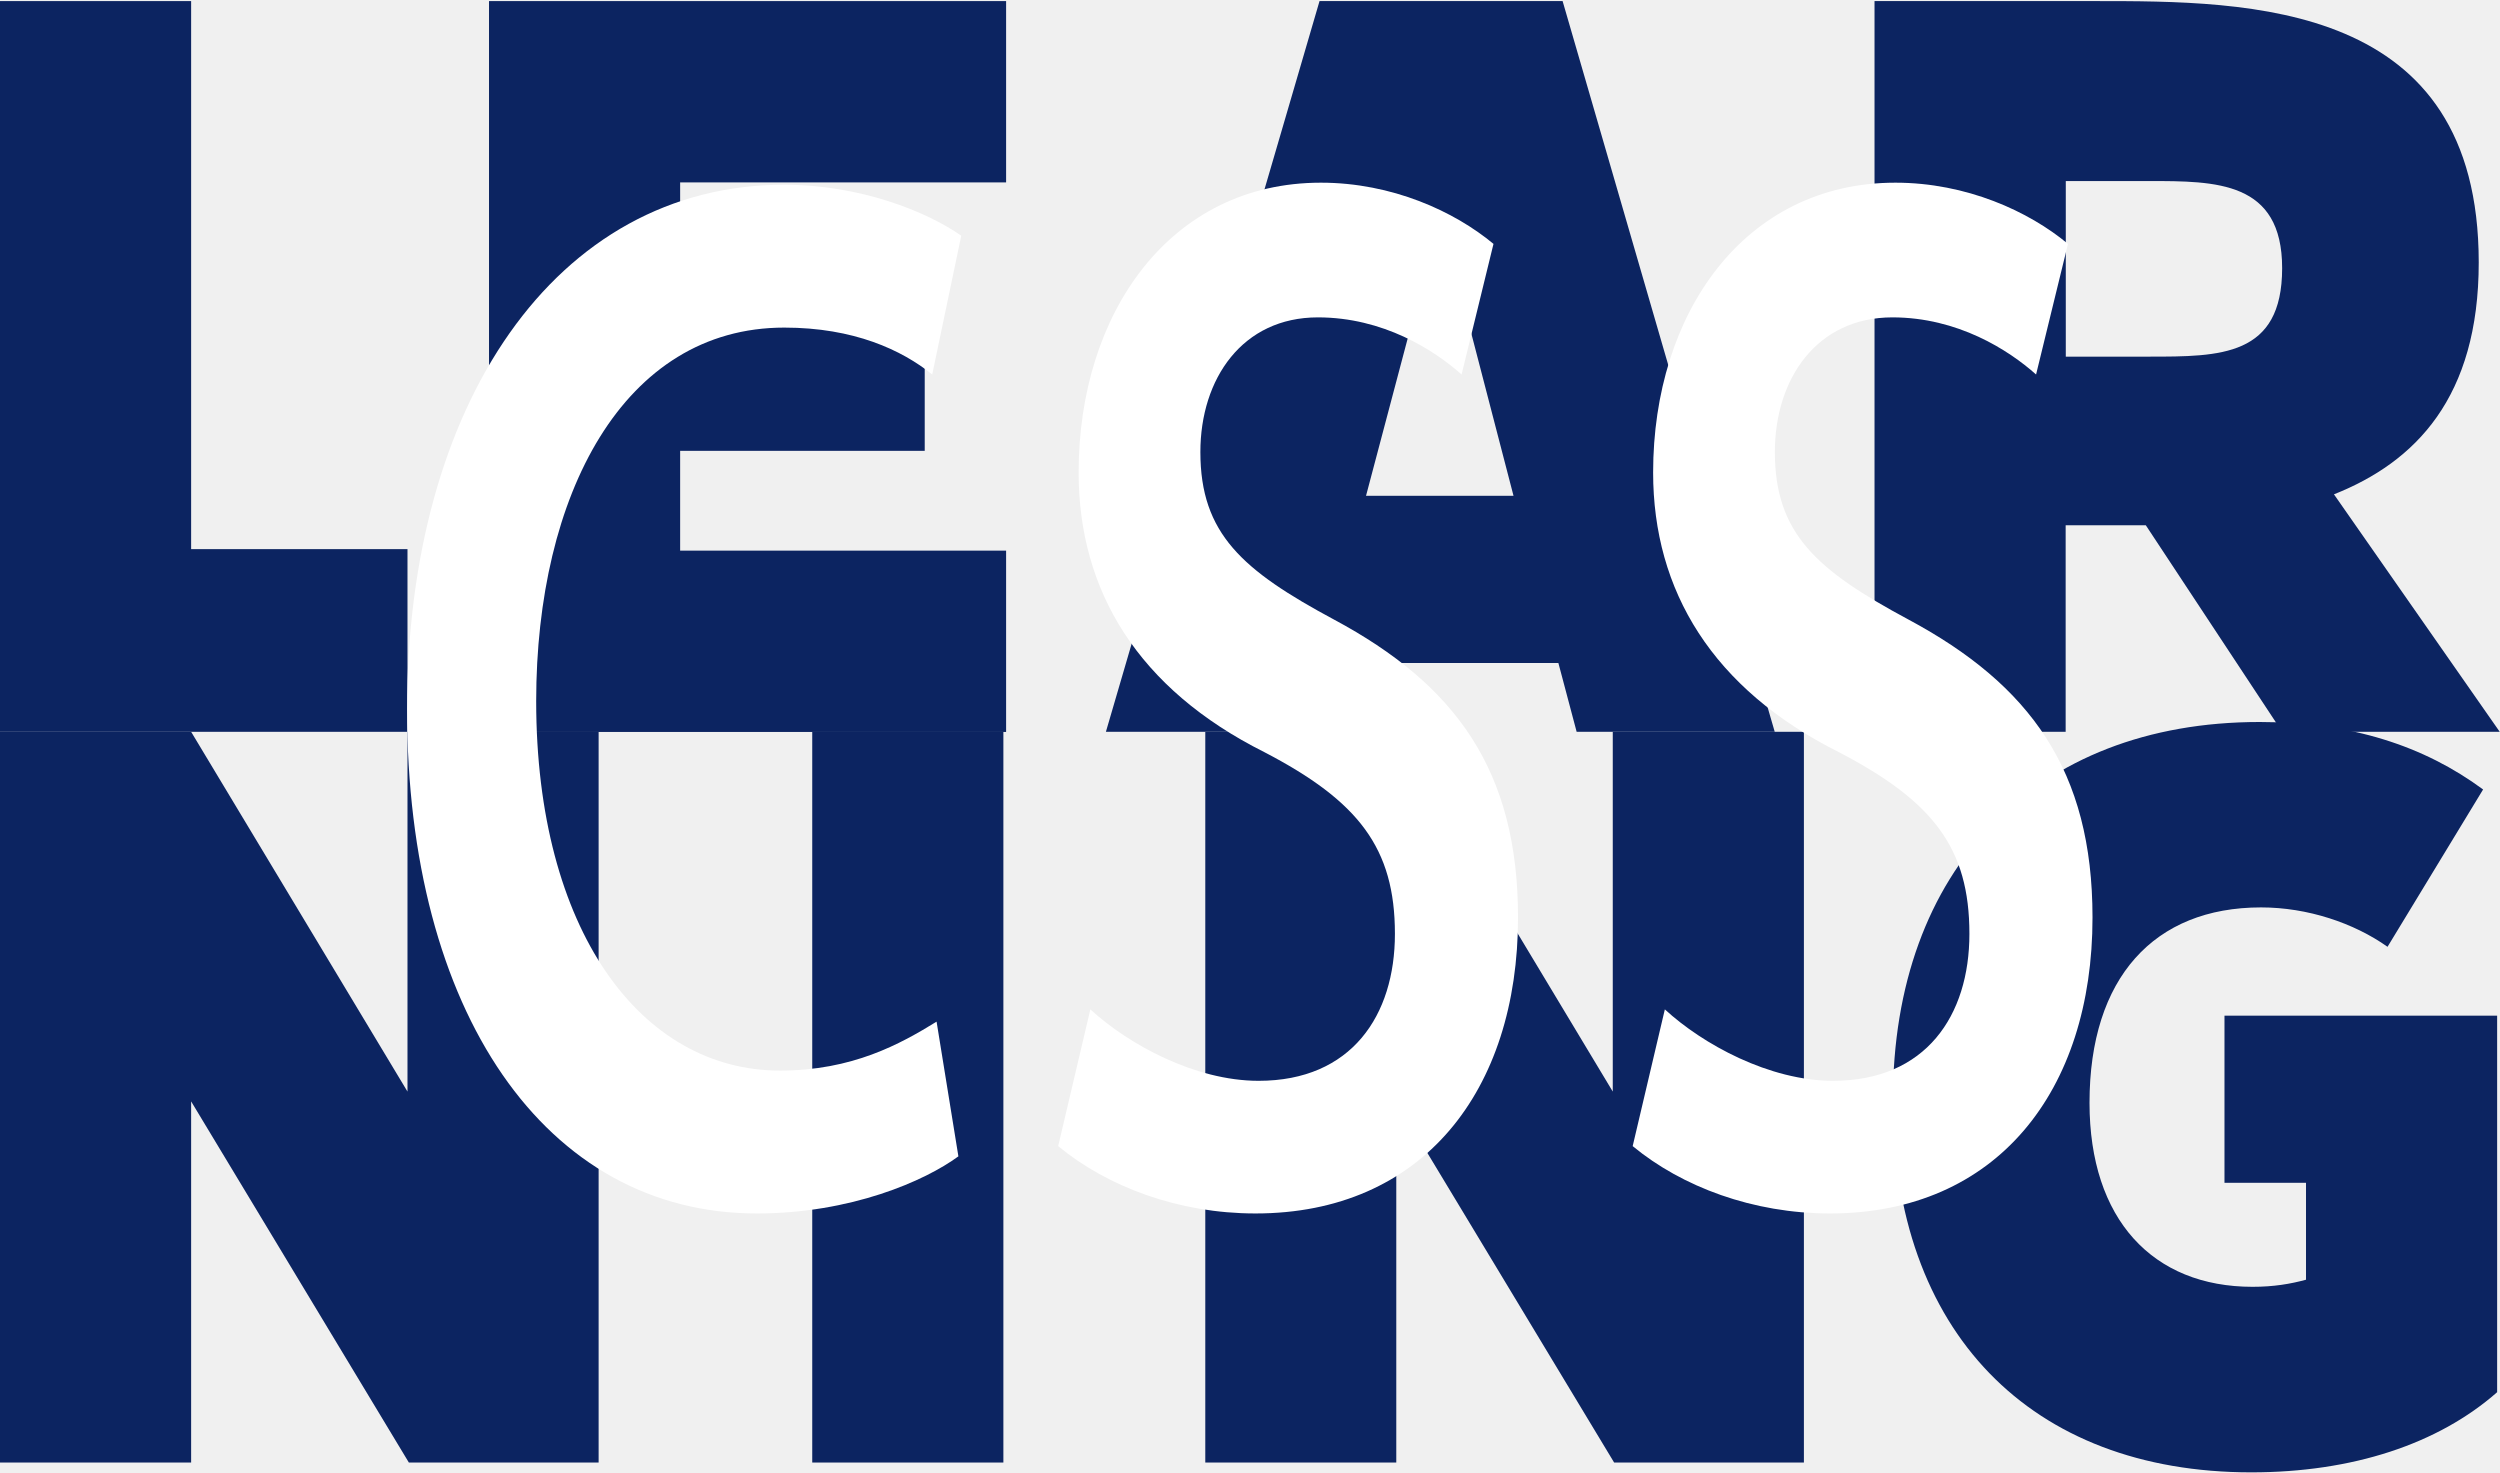
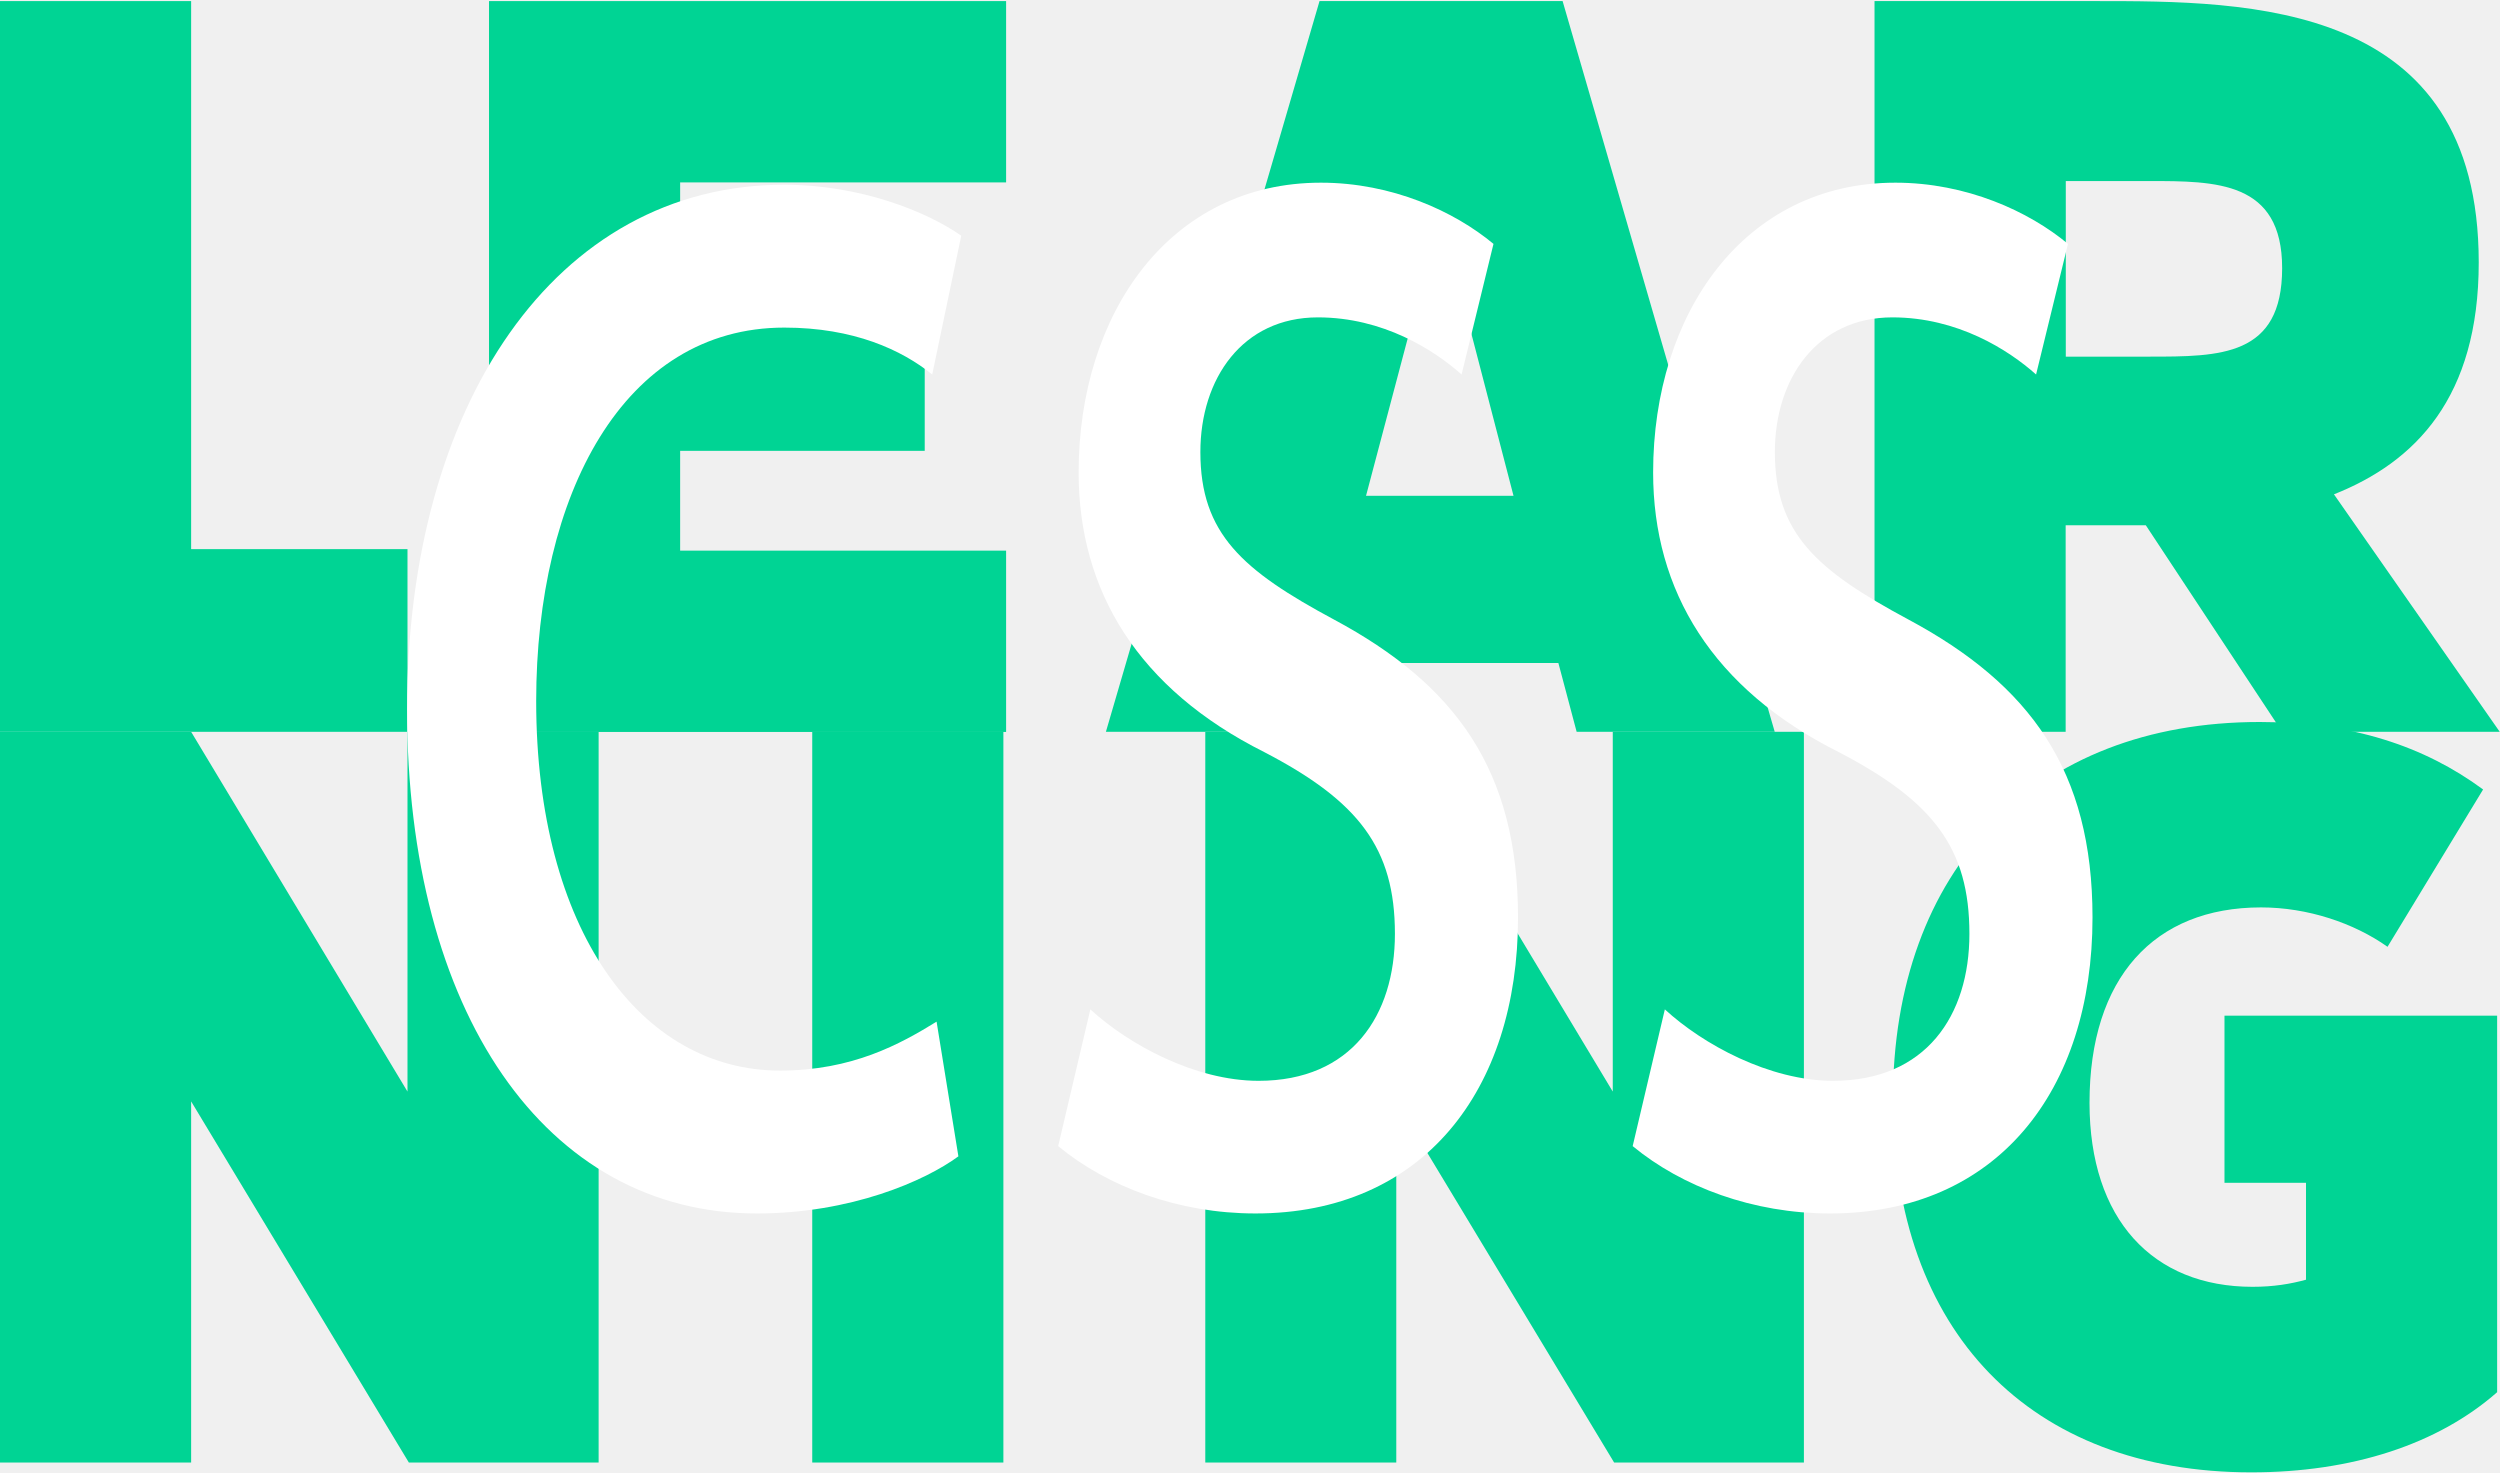
<svg xmlns="http://www.w3.org/2000/svg" version="1.1" x="0px" y="0px" viewBox="0 0 1833.8 1080" style="enable-background:new 0 0 1833.8 1080;" xml:space="preserve">
  <style type="text/css">
- 	.st0{fill:#0c2461;}
+ 	.st0{fill:#00D494;}
	.st1{fill:#FFFFFF;}
</style>
  <g id="Calque_1">
    <g>
      <g>
        <path class="st0" d="M298.9,402.8v134H0V0.8h140.2v402H298.9z" />
        <path class="st0" d="M498.9,133.8v71.1h179.4v125.8H498.9v73.2H738v133H358.7V0.8H738v133H498.9z" />
        <path class="st0" d="M1143.1,486.3H970l-13.4,50.5H811.2l156.7-536h178.3l155.6,536h-145.3L1143.1,486.3z M1110.2,363.7     l-53.6-206.2l-54.6,206.2H1110.2z" />
        <path class="st0" d="M1674,536.8l-100-151.5h-43.3h-15.5v151.5h-140.2V0.8h161.8c113.4,0,281.4,0,281.4,191.7     c0,99-46.4,146.4-106.2,170.1l121.6,174.2H1674z M1576.1,261.6c52.6,0,97.9,0,97.9-64.9c0-63.9-48.4-63.9-97.9-63.9h-60.8v128.8     H1576.1z" />
      </g>
      <g>
        <path class="st0" d="M439.1,536.8v536H299.9L140.2,807.9v264.9H0v-536h140.2l158.7,263.9V536.8H439.1z" />
        <path class="st0" d="M736,536.8v536H595.8v-536H736z" />
        <path class="st0" d="M1323.2,536.8v536H1184l-159.8-264.9v264.9H884.1v-536h140.2L1183,800.7V536.8H1323.2z" />
        <path class="st0" d="M1831.7,745v276.2c-43.3,38.1-106.2,58.8-180.4,58.8c-161.8,0-262.8-103.1-262.8-273.1     c0-169,104.1-277.3,269-277.3c67,0,120.6,17.5,163.9,49.5l-70.1,115.4c-24.7-17.5-58.7-28.9-92.8-28.9     c-78.3,0-125.8,51.5-125.8,143.3c0,85.6,46.4,135,119.6,135c15.5,0,27.8-2.1,39.2-5.2v-71.1h-59.8V745H1831.7z" />
      </g>
    </g>
  </g>
  <g id="Calque_2">
    <g>
      <path class="st1" d="M703,848.2c-24.5,18-78.7,41.9-147.9,41.9c-155.4,0-256.5-148.2-256.5-369.8c0-223.1,108.5-384.8,276.7-384.8    c55.3,0,104.3,19.5,129.8,37.4l-21.3,101.8c-22.3-18-57.5-34.4-108.5-34.4c-118.1,0-182,122.8-182,274c0,167.7,76.6,271,178.8,271    c53.2,0,88.3-19.5,114.9-35.9L703,848.2z" />
      <path class="st1" d="M799.8,740.4c27.7,25.5,76.6,52.4,123.4,52.4c68.1,0,100-47.9,100-107.8c0-62.9-26.6-97.3-95.8-133.3    c-92.6-46.4-136.2-118.3-136.2-205.1c0-116.8,67-212.6,177.7-212.6c52.1,0,97.9,21,126.6,44.9l-23.4,95.8    c-20.2-18-57.5-41.9-105.4-41.9c-55.3,0-86.2,44.9-86.2,98.8c0,59.9,30.9,86.8,97.9,122.8c89.4,47.9,135.1,110.8,135.1,218.6    c0,127.3-70.2,217.1-192.6,217.1c-56.4,0-108.5-19.5-144.7-49.4L799.8,740.4z" />
      <path class="st1" d="M1221.2,740.4c27.7,25.5,76.6,52.4,123.4,52.4c68.1,0,100-47.9,100-107.8c0-62.9-26.6-97.3-95.8-133.3    c-92.6-46.4-136.2-118.3-136.2-205.1c0-116.8,67-212.6,177.7-212.6c52.1,0,97.9,21,126.6,44.9l-23.4,95.8    c-20.2-18-57.5-41.9-105.4-41.9c-55.3,0-86.2,44.9-86.2,98.8c0,59.9,30.9,86.8,97.9,122.8c89.4,47.9,135.1,110.8,135.1,218.6    c0,127.3-70.2,217.1-192.6,217.1c-56.4,0-108.5-19.5-144.7-49.4L1221.2,740.4z" />
    </g>
  </g>
</svg>
